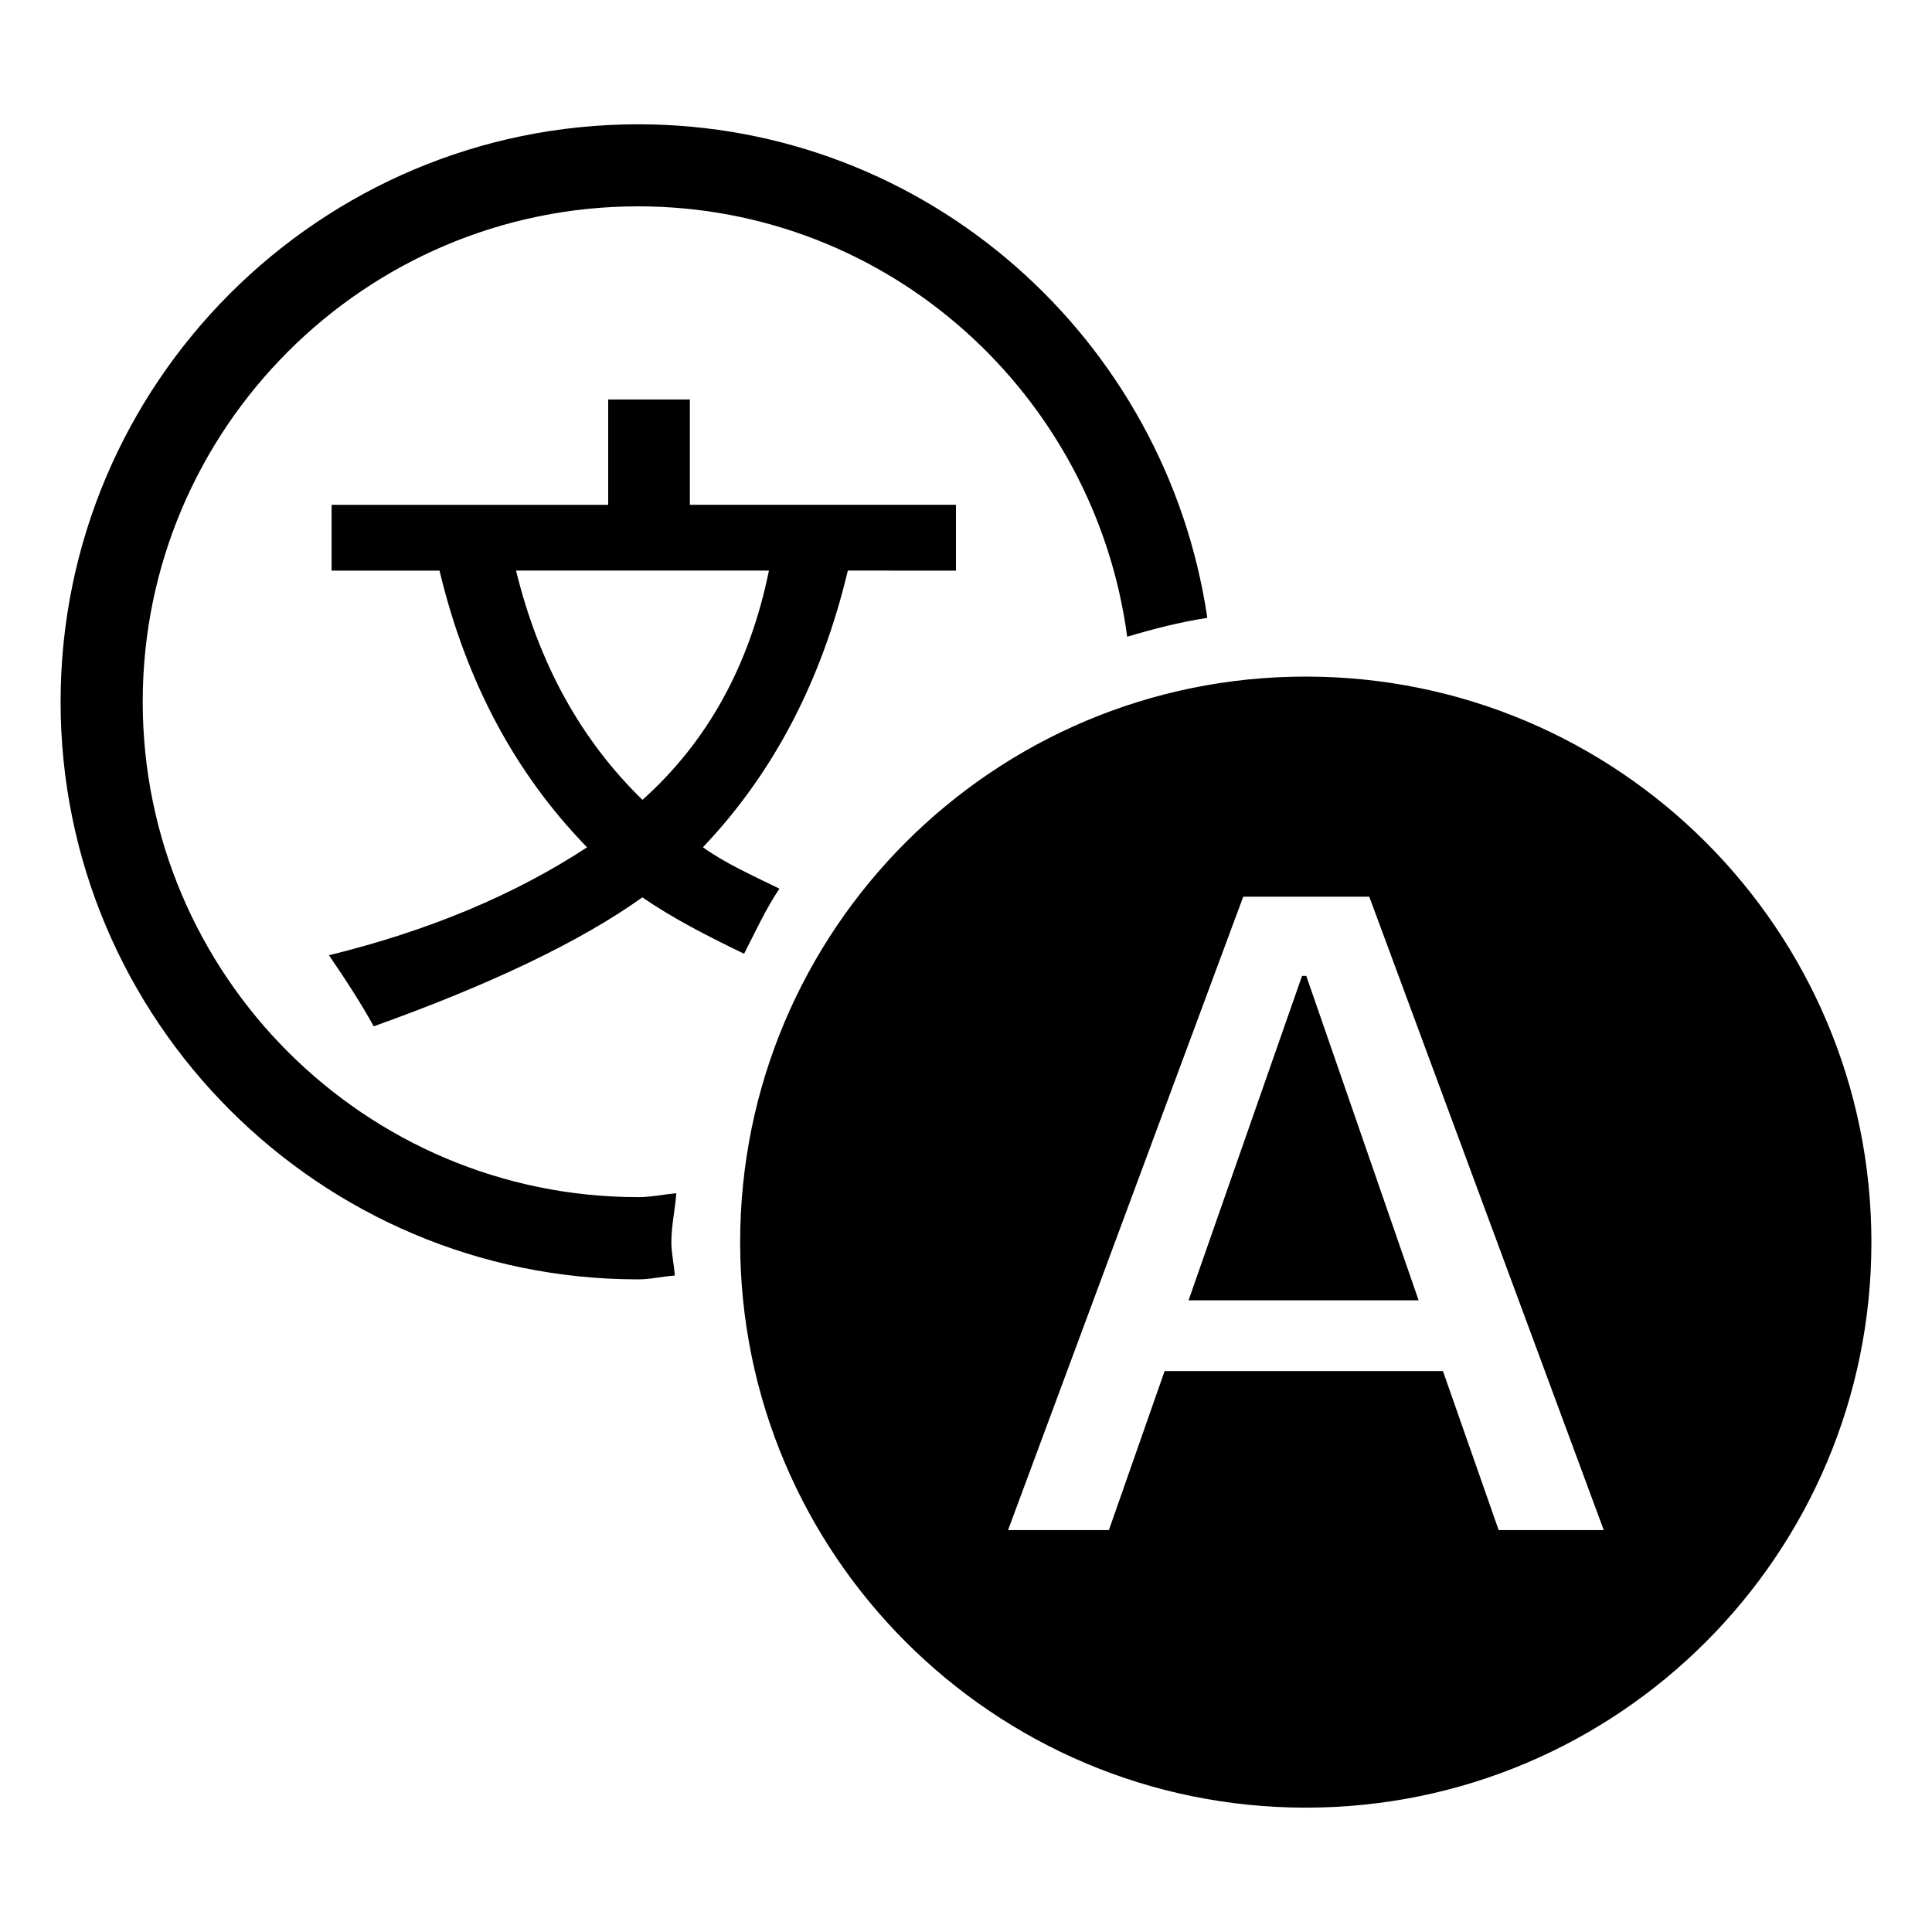
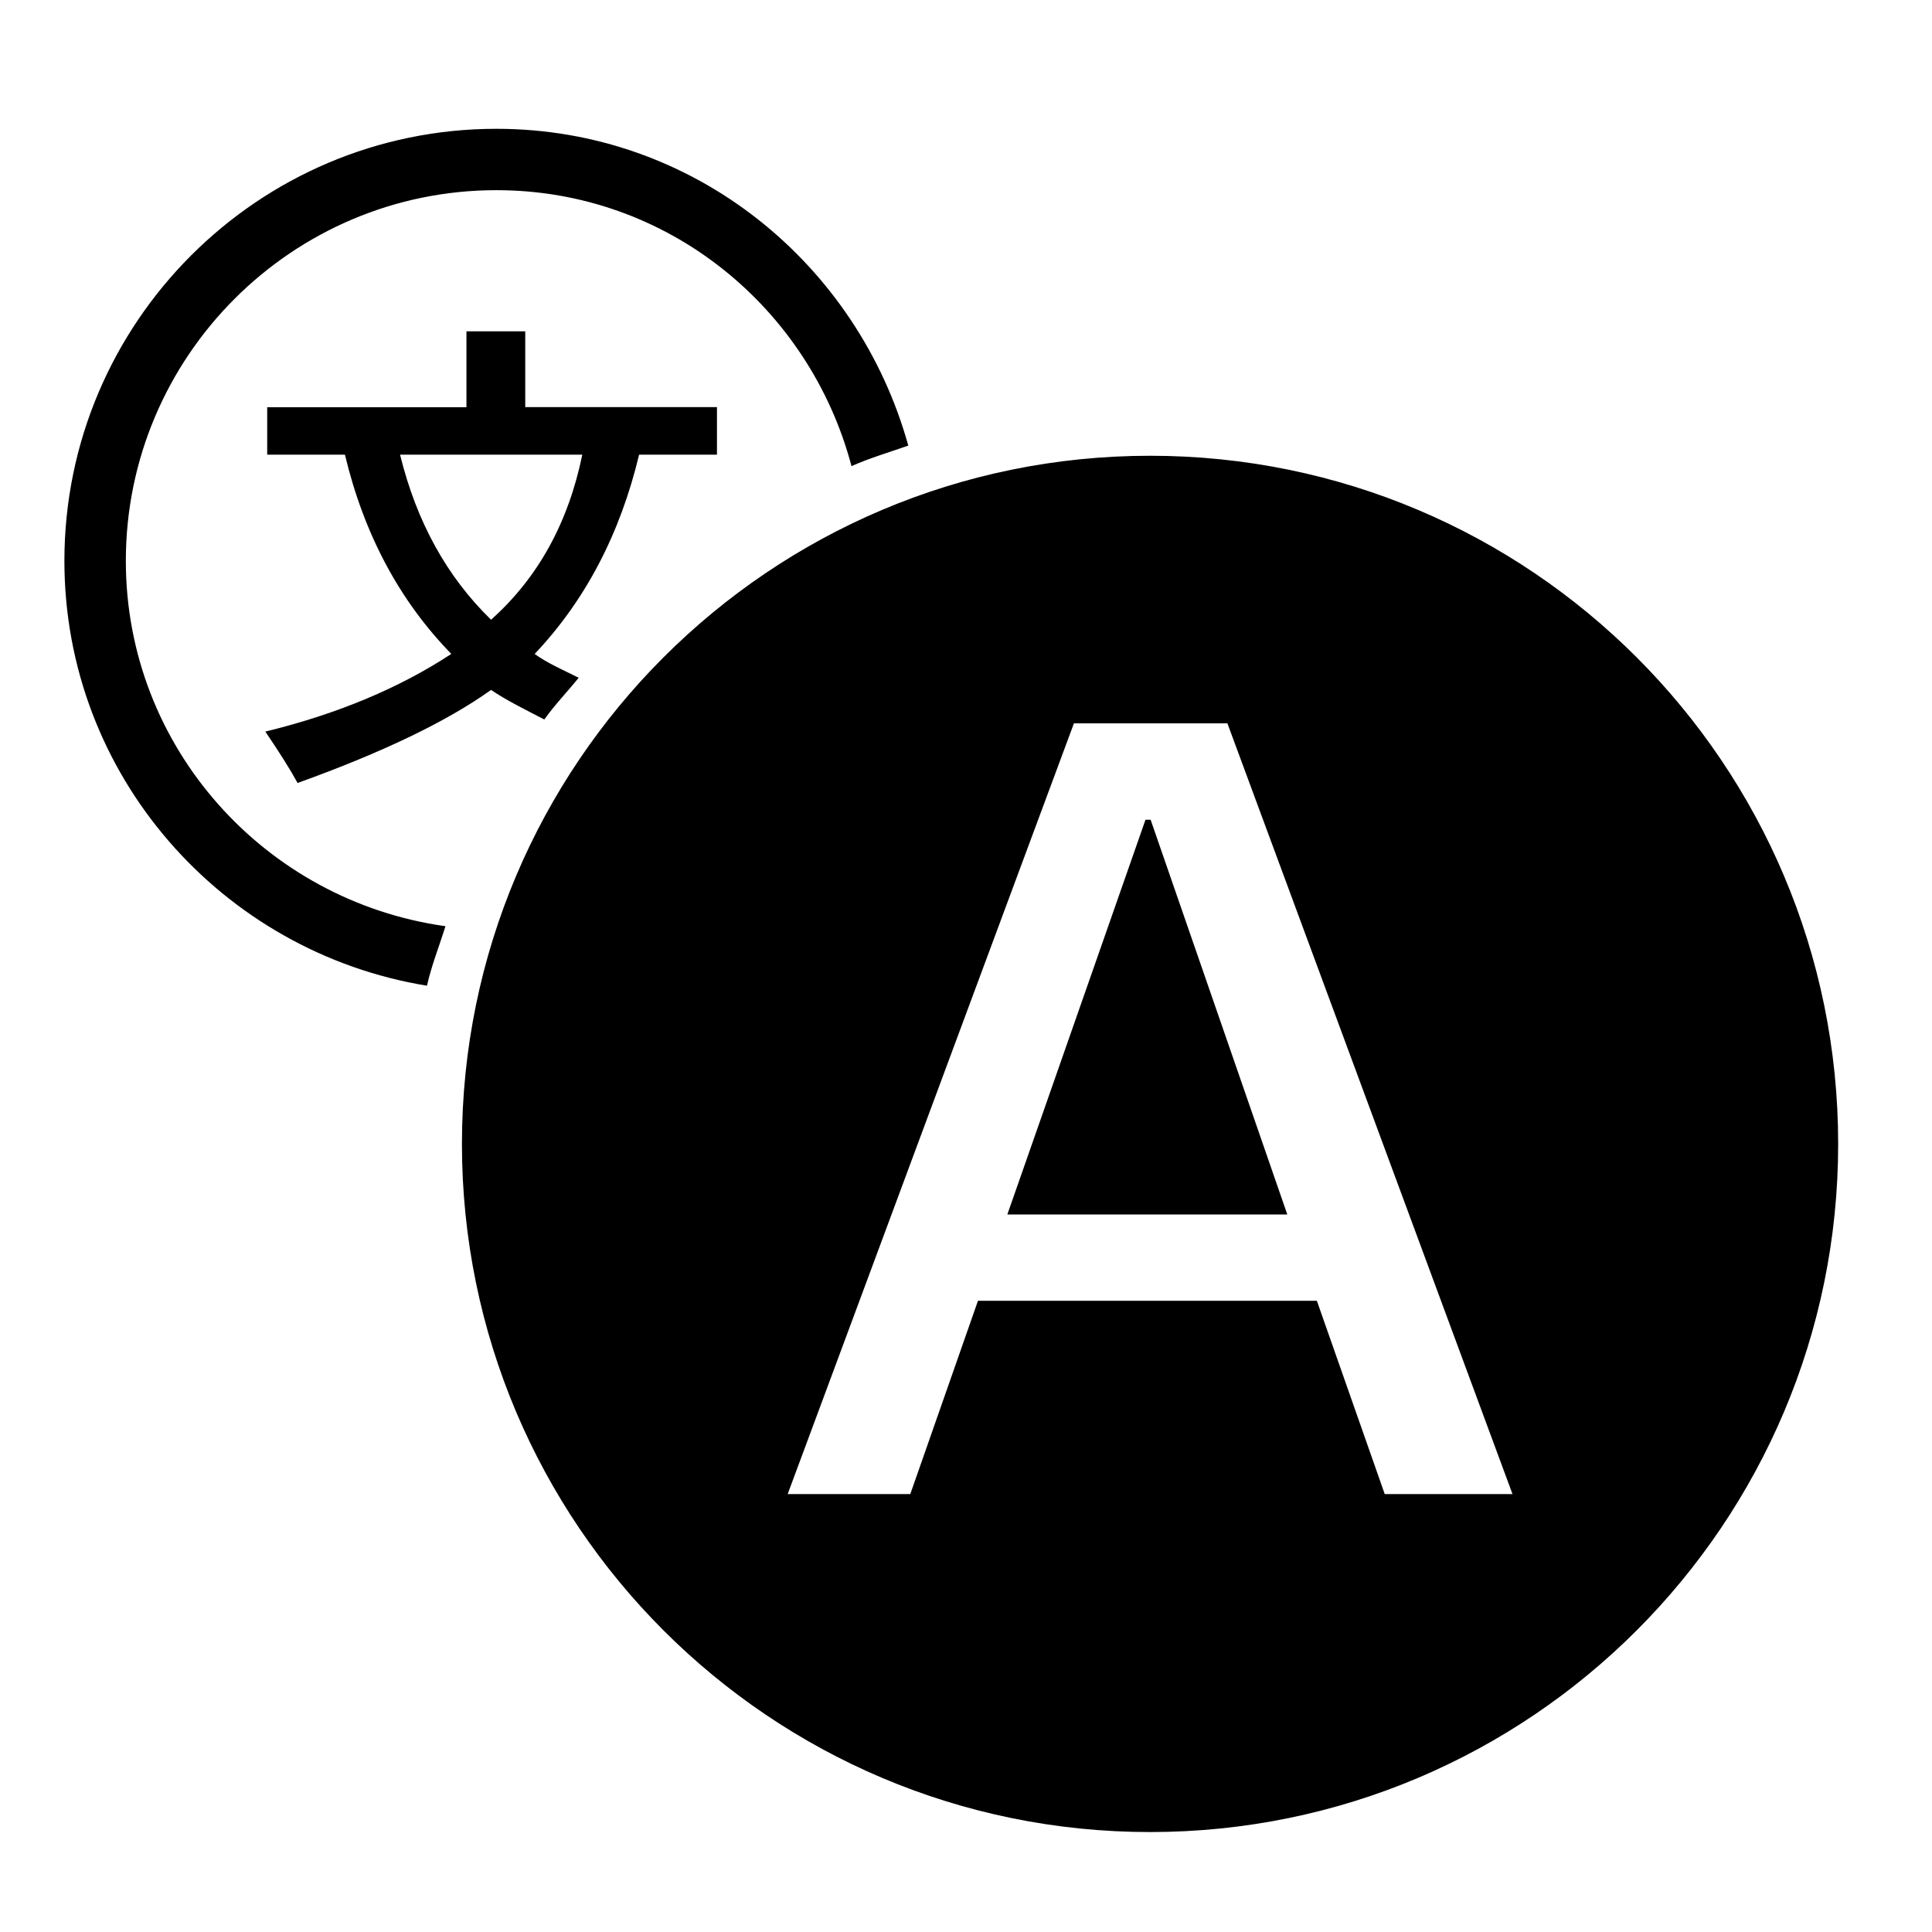
- <svg xmlns="http://www.w3.org/2000/svg" version="1.1" width="30" height="30" viewBox="0 0 30 30">
+ <svg xmlns="http://www.w3.org/2000/svg" version="1.1" id="Layer_1" x="0px" y="0px" width="30px" height="30px" viewBox="0 0 30 30" style="enable-background:new 0 0 30 30;" xml:space="preserve">
  <g>
-     <line stroke-width="1" x1="" y1="" x2="" y2="" stroke="#449FDB" opacity="" />
+     <g>
+       <path d="M17.787,12.729l-2.145,6.129h4.347l-2.122-6.129H17.787z M17.858,7.077c-5.899,0-10.685,4.784-10.685,10.686    c0,5.898,4.786,10.685,10.685,10.685c5.901,0,10.685-4.786,10.685-10.685C28.543,11.861,23.76,7.077,17.858,7.077z M21.502,23.2    l-1.054-3.002h-5.262L14.135,23.2h-1.904l4.445-11.968h2.383L23.486,23.2H21.502z M1.954,8.71c0-3.174,2.581-5.757,5.754-5.757    c2.659,0,4.864,1.828,5.514,4.285c0.285-0.127,0.585-0.214,0.882-0.319C13.318,4.096,10.779,2,7.708,2C4.009,2,1,5.009,1,8.71    c0,3.327,2.445,6.077,5.63,6.596c0.071-0.318,0.191-0.614,0.287-0.924C4.121,13.992,1.954,11.609,1.954,8.71z M11.133,7.06V6.322    H8.156V5.145H7.243v1.178H4.149V7.06h1.207c0.296,1.236,0.846,2.267,1.652,3.094c-0.806,0.529-1.768,0.933-2.888,1.206    c0.213,0.314,0.383,0.582,0.501,0.798c1.314-0.473,2.316-0.953,3.004-1.445c0.238,0.162,0.539,0.31,0.827,0.459    c0.163-0.229,0.358-0.43,0.534-0.648c-0.238-0.118-0.49-0.229-0.684-0.369C9.086,9.326,9.628,8.296,9.924,7.06H11.133z     M7.625,9.623C6.938,8.955,6.468,8.102,6.212,7.06h2.83C8.824,8.12,8.352,8.975,7.625,9.623z" />
+     </g>
  </g>
-   <path d="M14.844 8.861v-1.023h-4.132v-1.635h-1.268v1.636h-4.295v1.022h1.676c0.41 1.718 1.173 3.148 2.291 4.296-1.118 0.734-2.454 1.295-4.008 1.676 0.3 0.438 0.531 0.804 0.695 1.104 1.826-0.654 3.217-1.321 4.172-2.003 0.451 0.313 1 0.597 1.579 0.876 0.176-0.341 0.335-0.694 0.549-1.011-0.418-0.204-0.853-0.4-1.188-0.643 1.091-1.147 1.841-2.578 2.25-4.296l1.679 0.001zM9.976 12.42c-0.955-0.929-1.609-2.113-1.963-3.56h3.927c-0.301 1.474-0.956 2.659-1.964 3.56zM9.909 18.589c-4.242 0-7.693-3.451-7.693-7.692s3.451-7.693 7.693-7.693c3.896 0 7.092 2.922 7.594 6.683 0.406-0.121 0.816-0.227 1.244-0.293-0.637-4.323-4.339-7.664-8.838-7.664-4.945 0-8.968 4.022-8.968 8.968 0 4.945 4.022 8.968 8.968 8.968 0.195 0 0.377-0.047 0.569-0.059-0.011-0.176-0.053-0.342-0.053-0.518 0-0.26 0.058-0.506 0.077-0.76-0.198 0.017-0.39 0.060-0.593 0.060zM20.218 15.154l-1.762 5.037h3.572l-1.744-5.037h-0.066zM20.276 10.506c-4.851 0-8.783 3.931-8.783 8.784 0 4.848 3.934 8.779 8.783 8.779 4.852 0 8.783-3.932 8.783-8.779 0.001-4.853-3.931-8.784-8.783-8.784zM23.271 23.759l-0.865-2.469h-4.322l-0.865 2.469h-1.566l3.652-9.835h1.957l3.641 9.835h-1.632z" fill="#000000" />
</svg>
